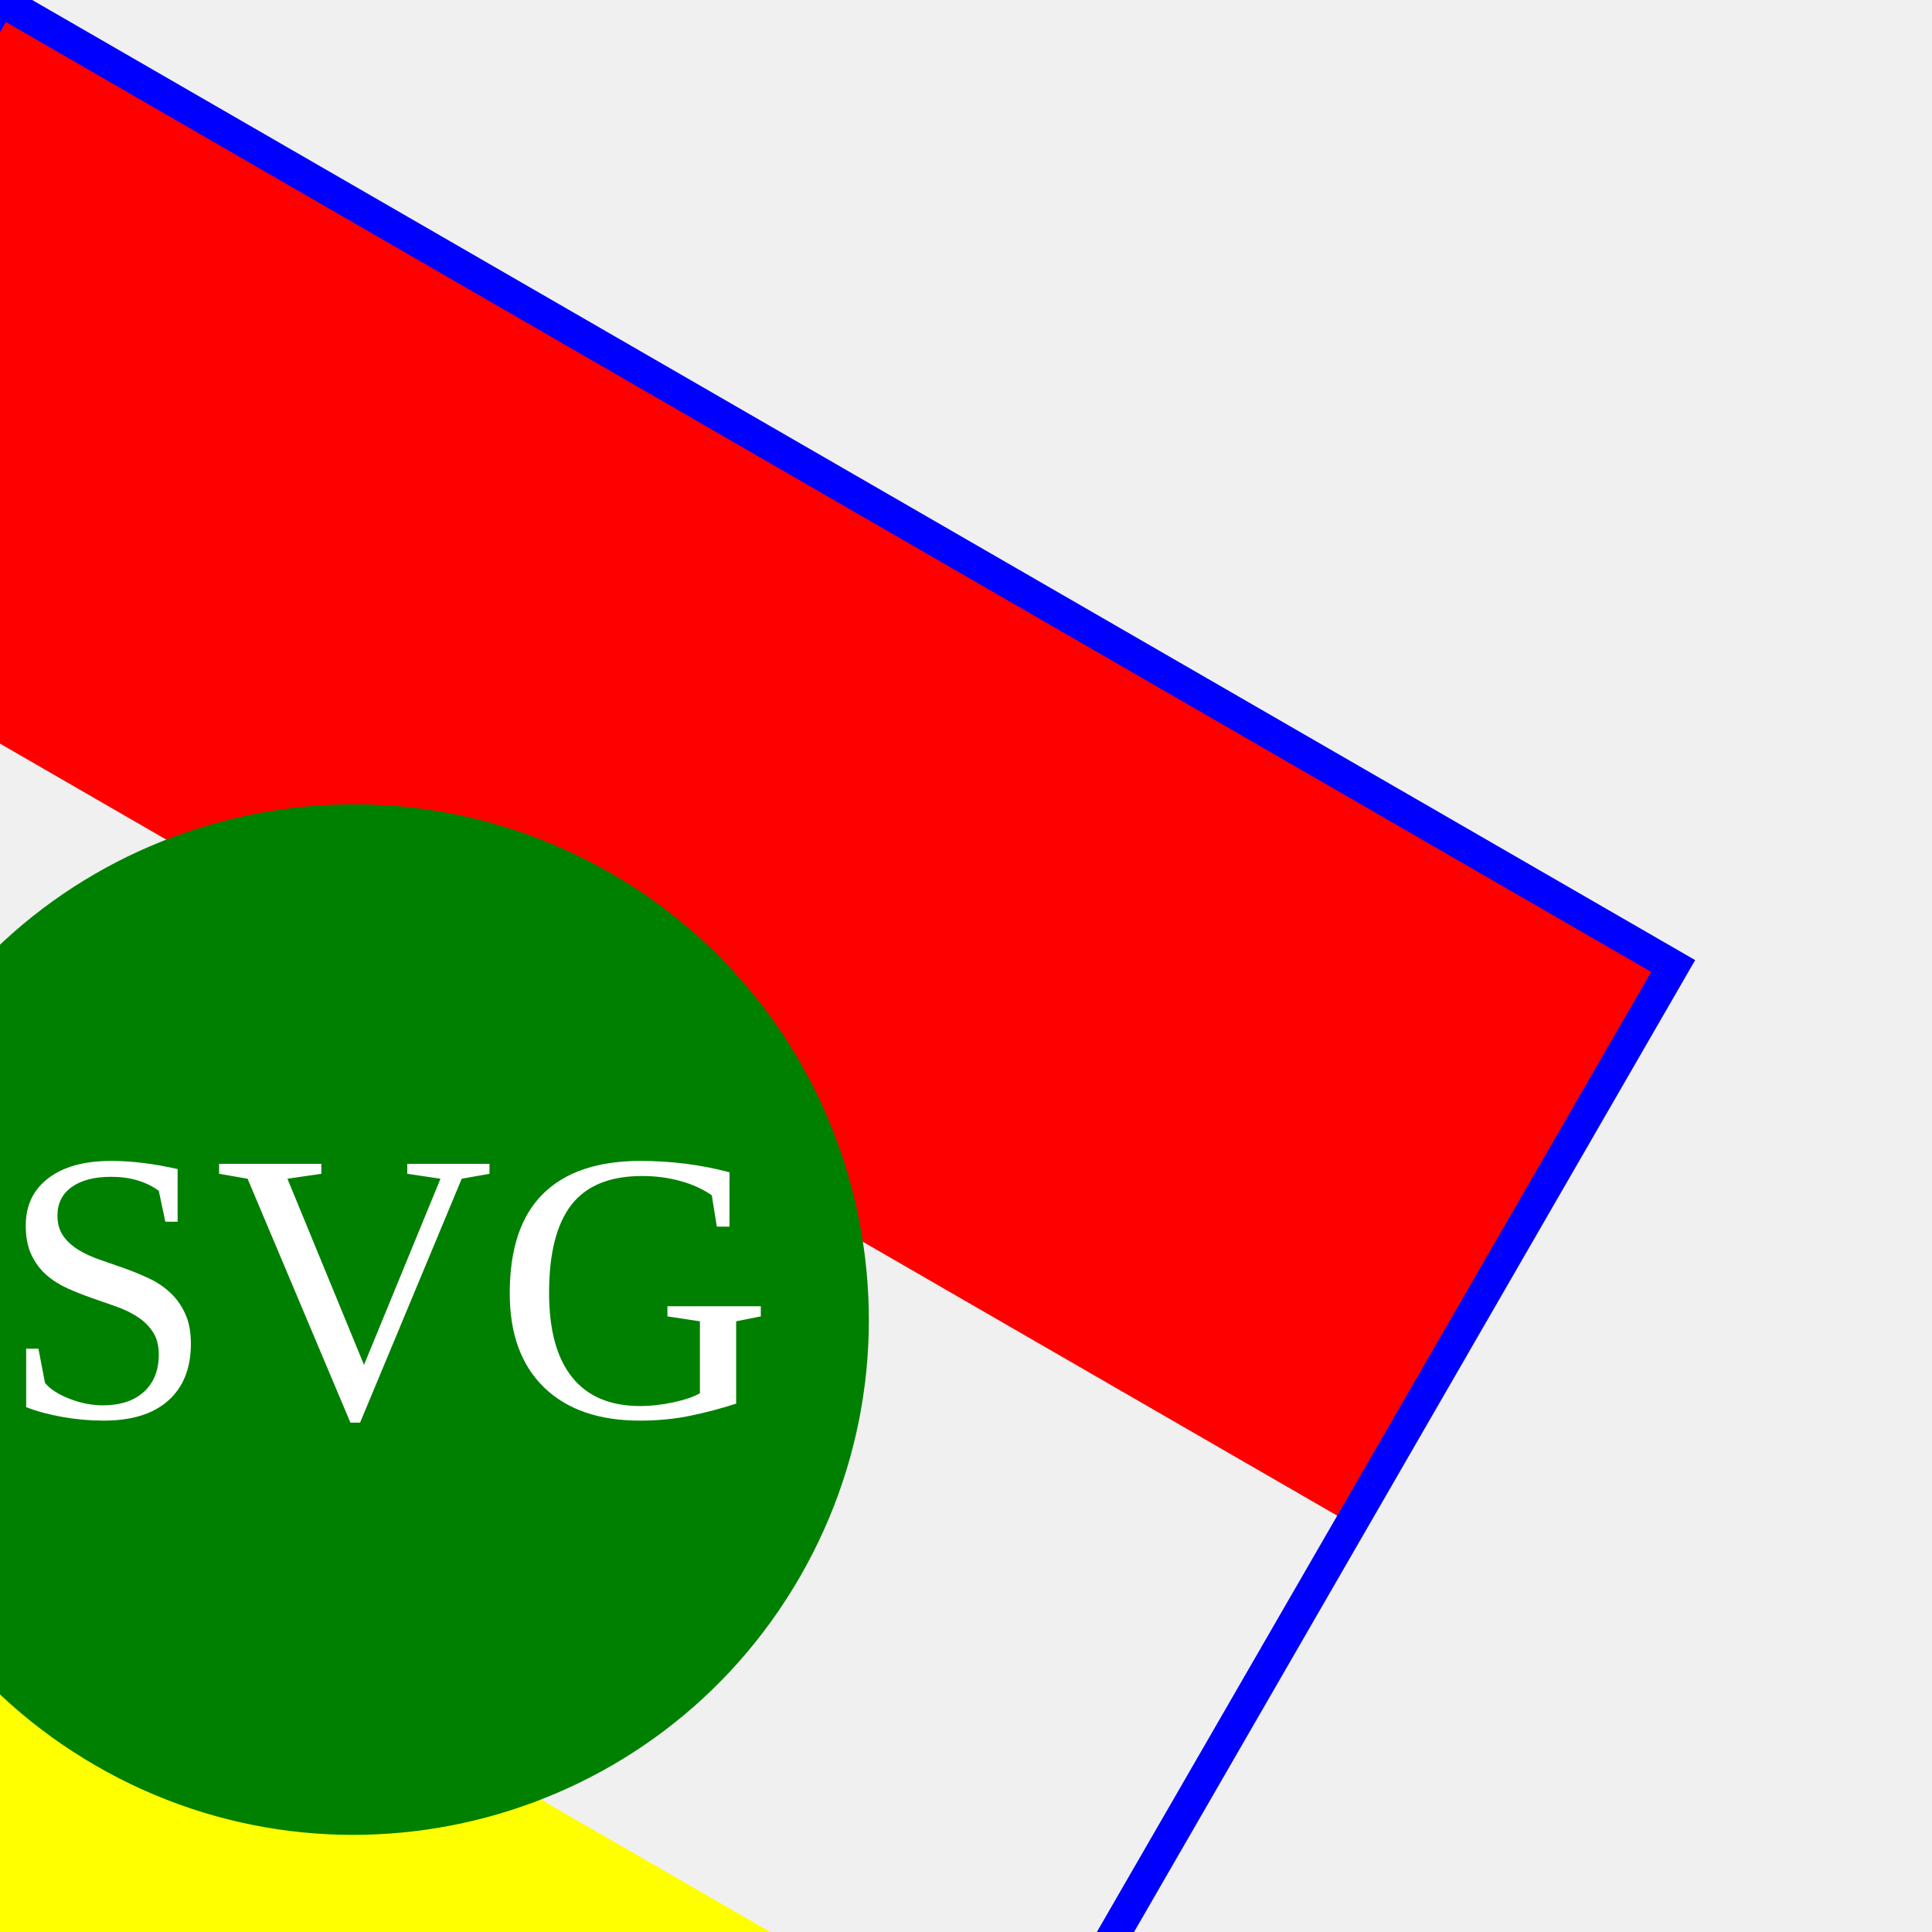
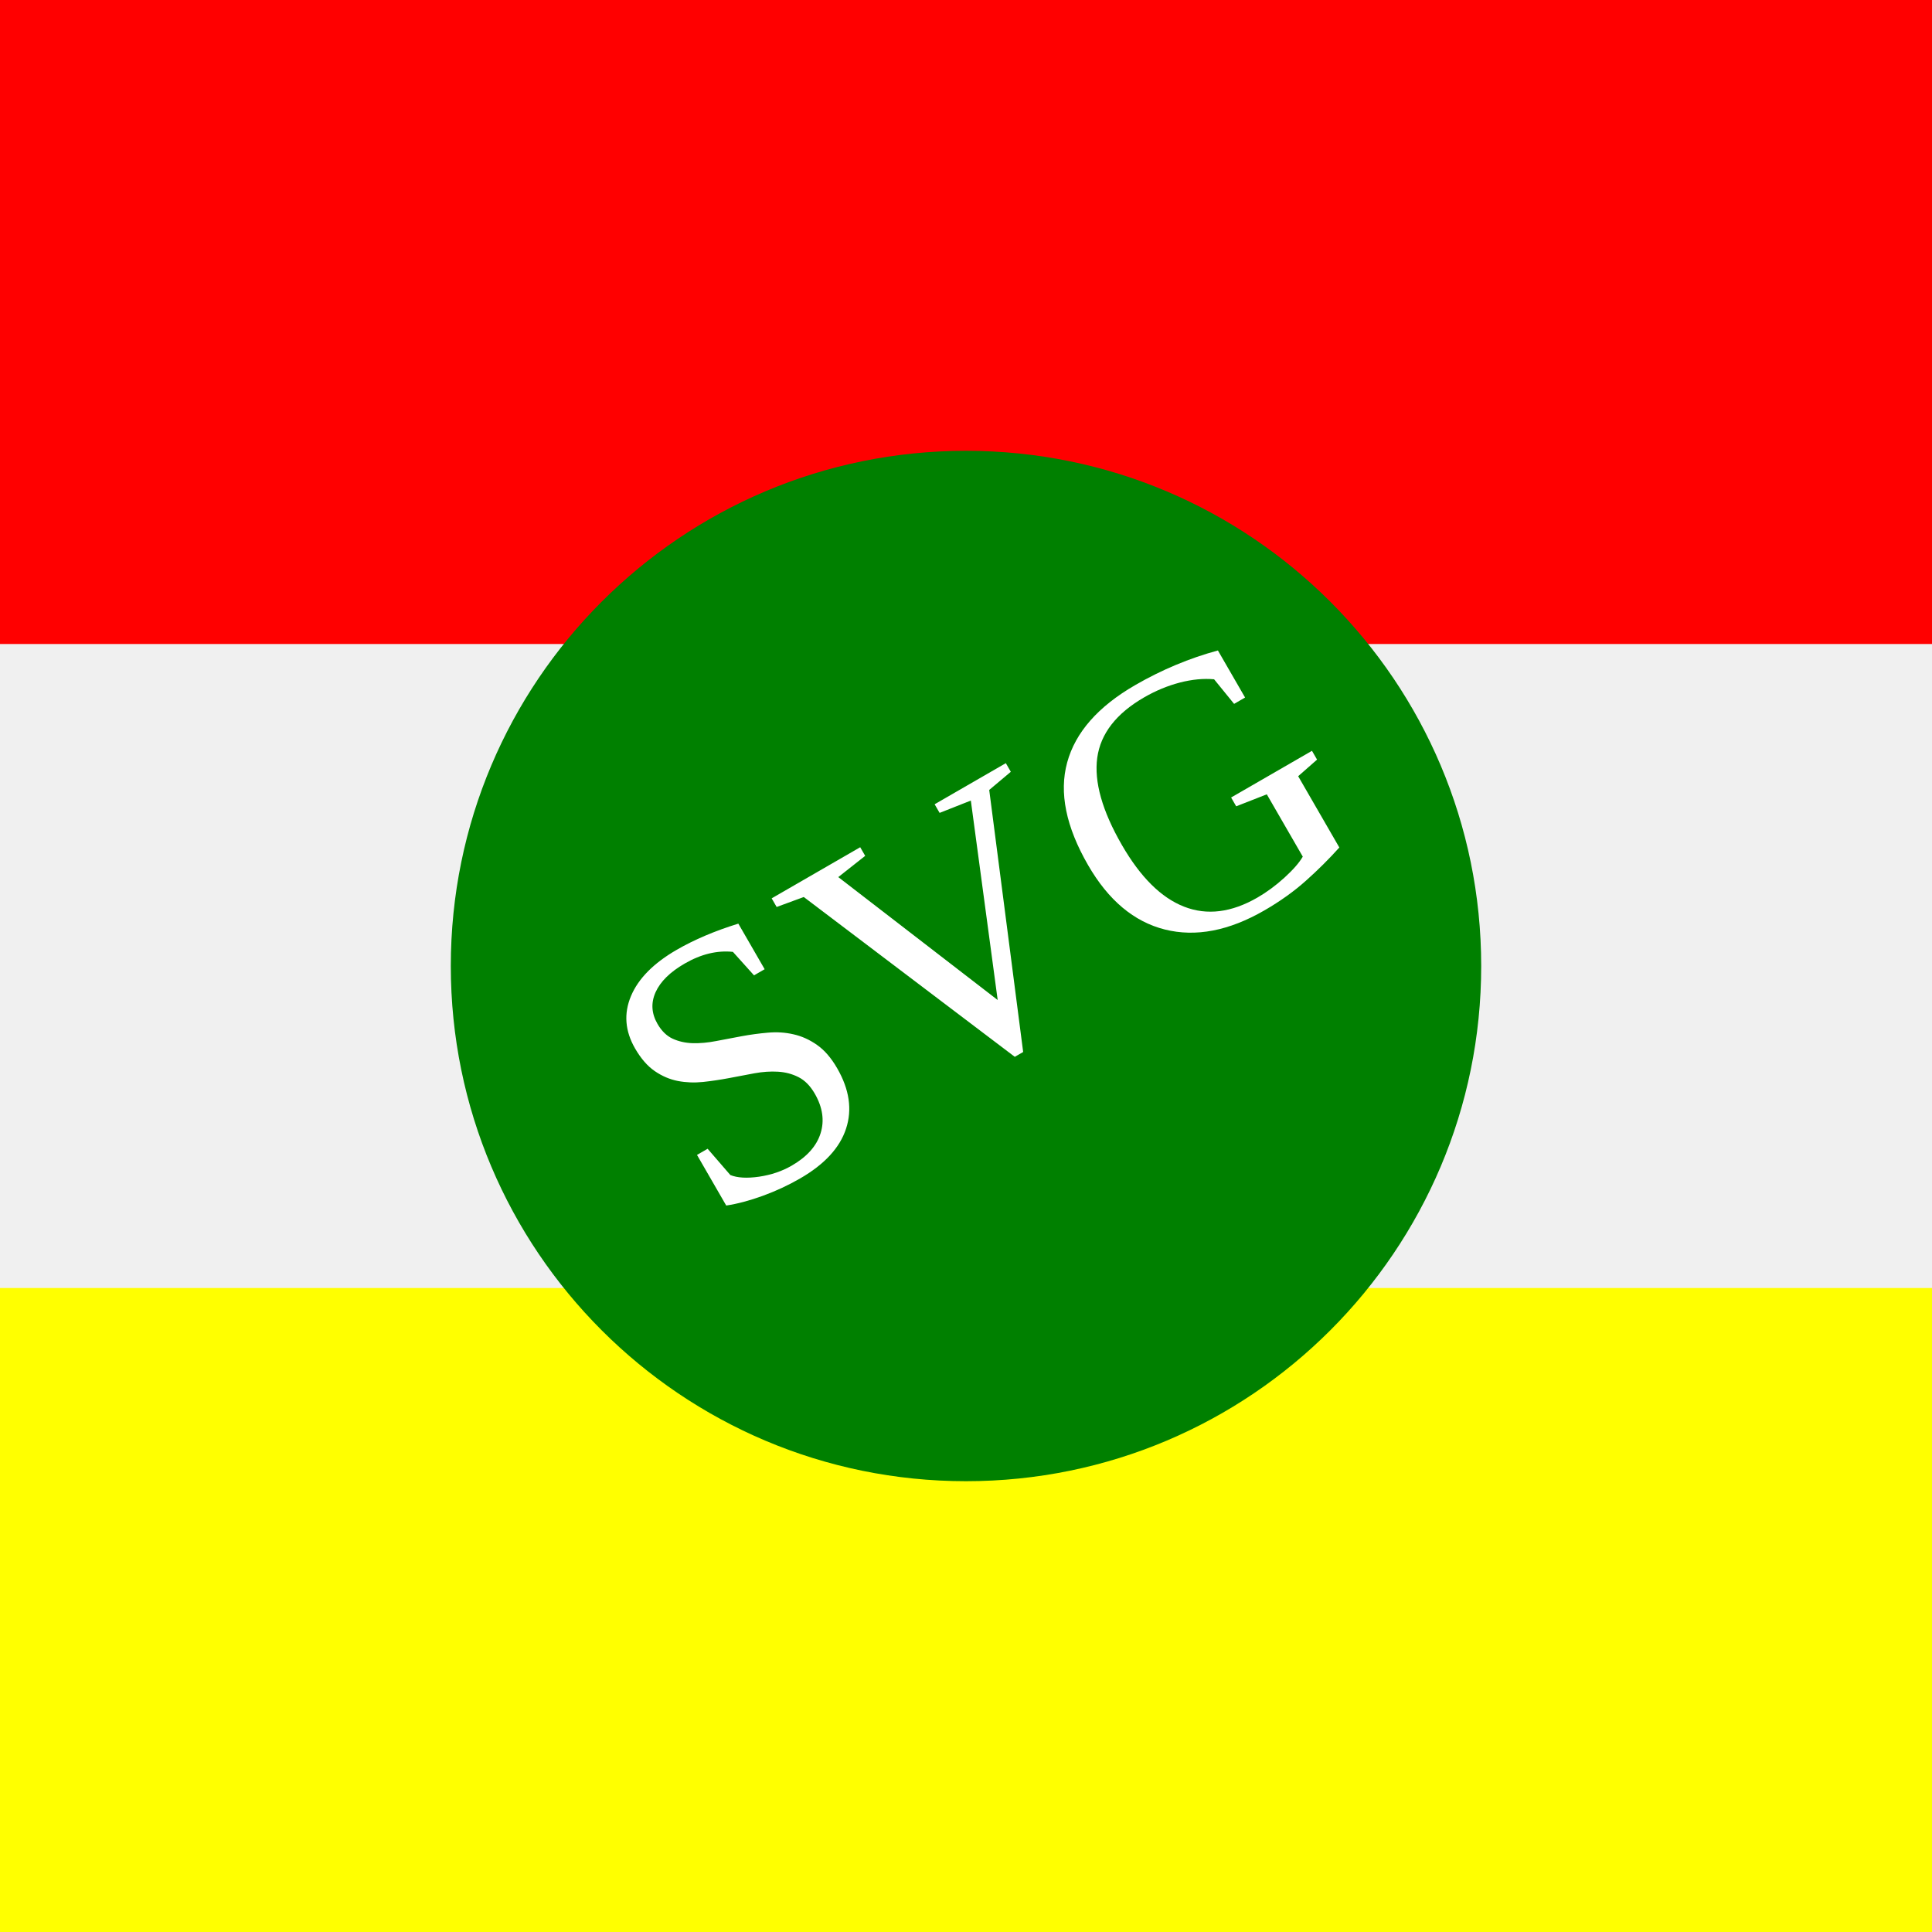
- <svg xmlns="http://www.w3.org/2000/svg" version="1.1" width="300" height="300" style="position:absolute; top:80px; left:100px; transform:rotate(30deg);">
+ <svg xmlns="http://www.w3.org/2000/svg" version="1.1" width="300" height="300">
  <rect id="red" width="300" height="100" fill="red" x="0" y="0" />
  <rect id="yellow" width="300" height="100" fill="yellow" x="0" y="200" />
  <circle id="circle" cx="150" cy="150" r="80" fill="green" />
  <text x="60" y="220" font-size="60" text-anchor="middle" fill="white" style="transform:rotate(-30deg)">SVG</text>
-   <rect width="300" height="300" fill="transparent" stroke="blue" stroke-width="5" x="0" y="0" />
</svg>
